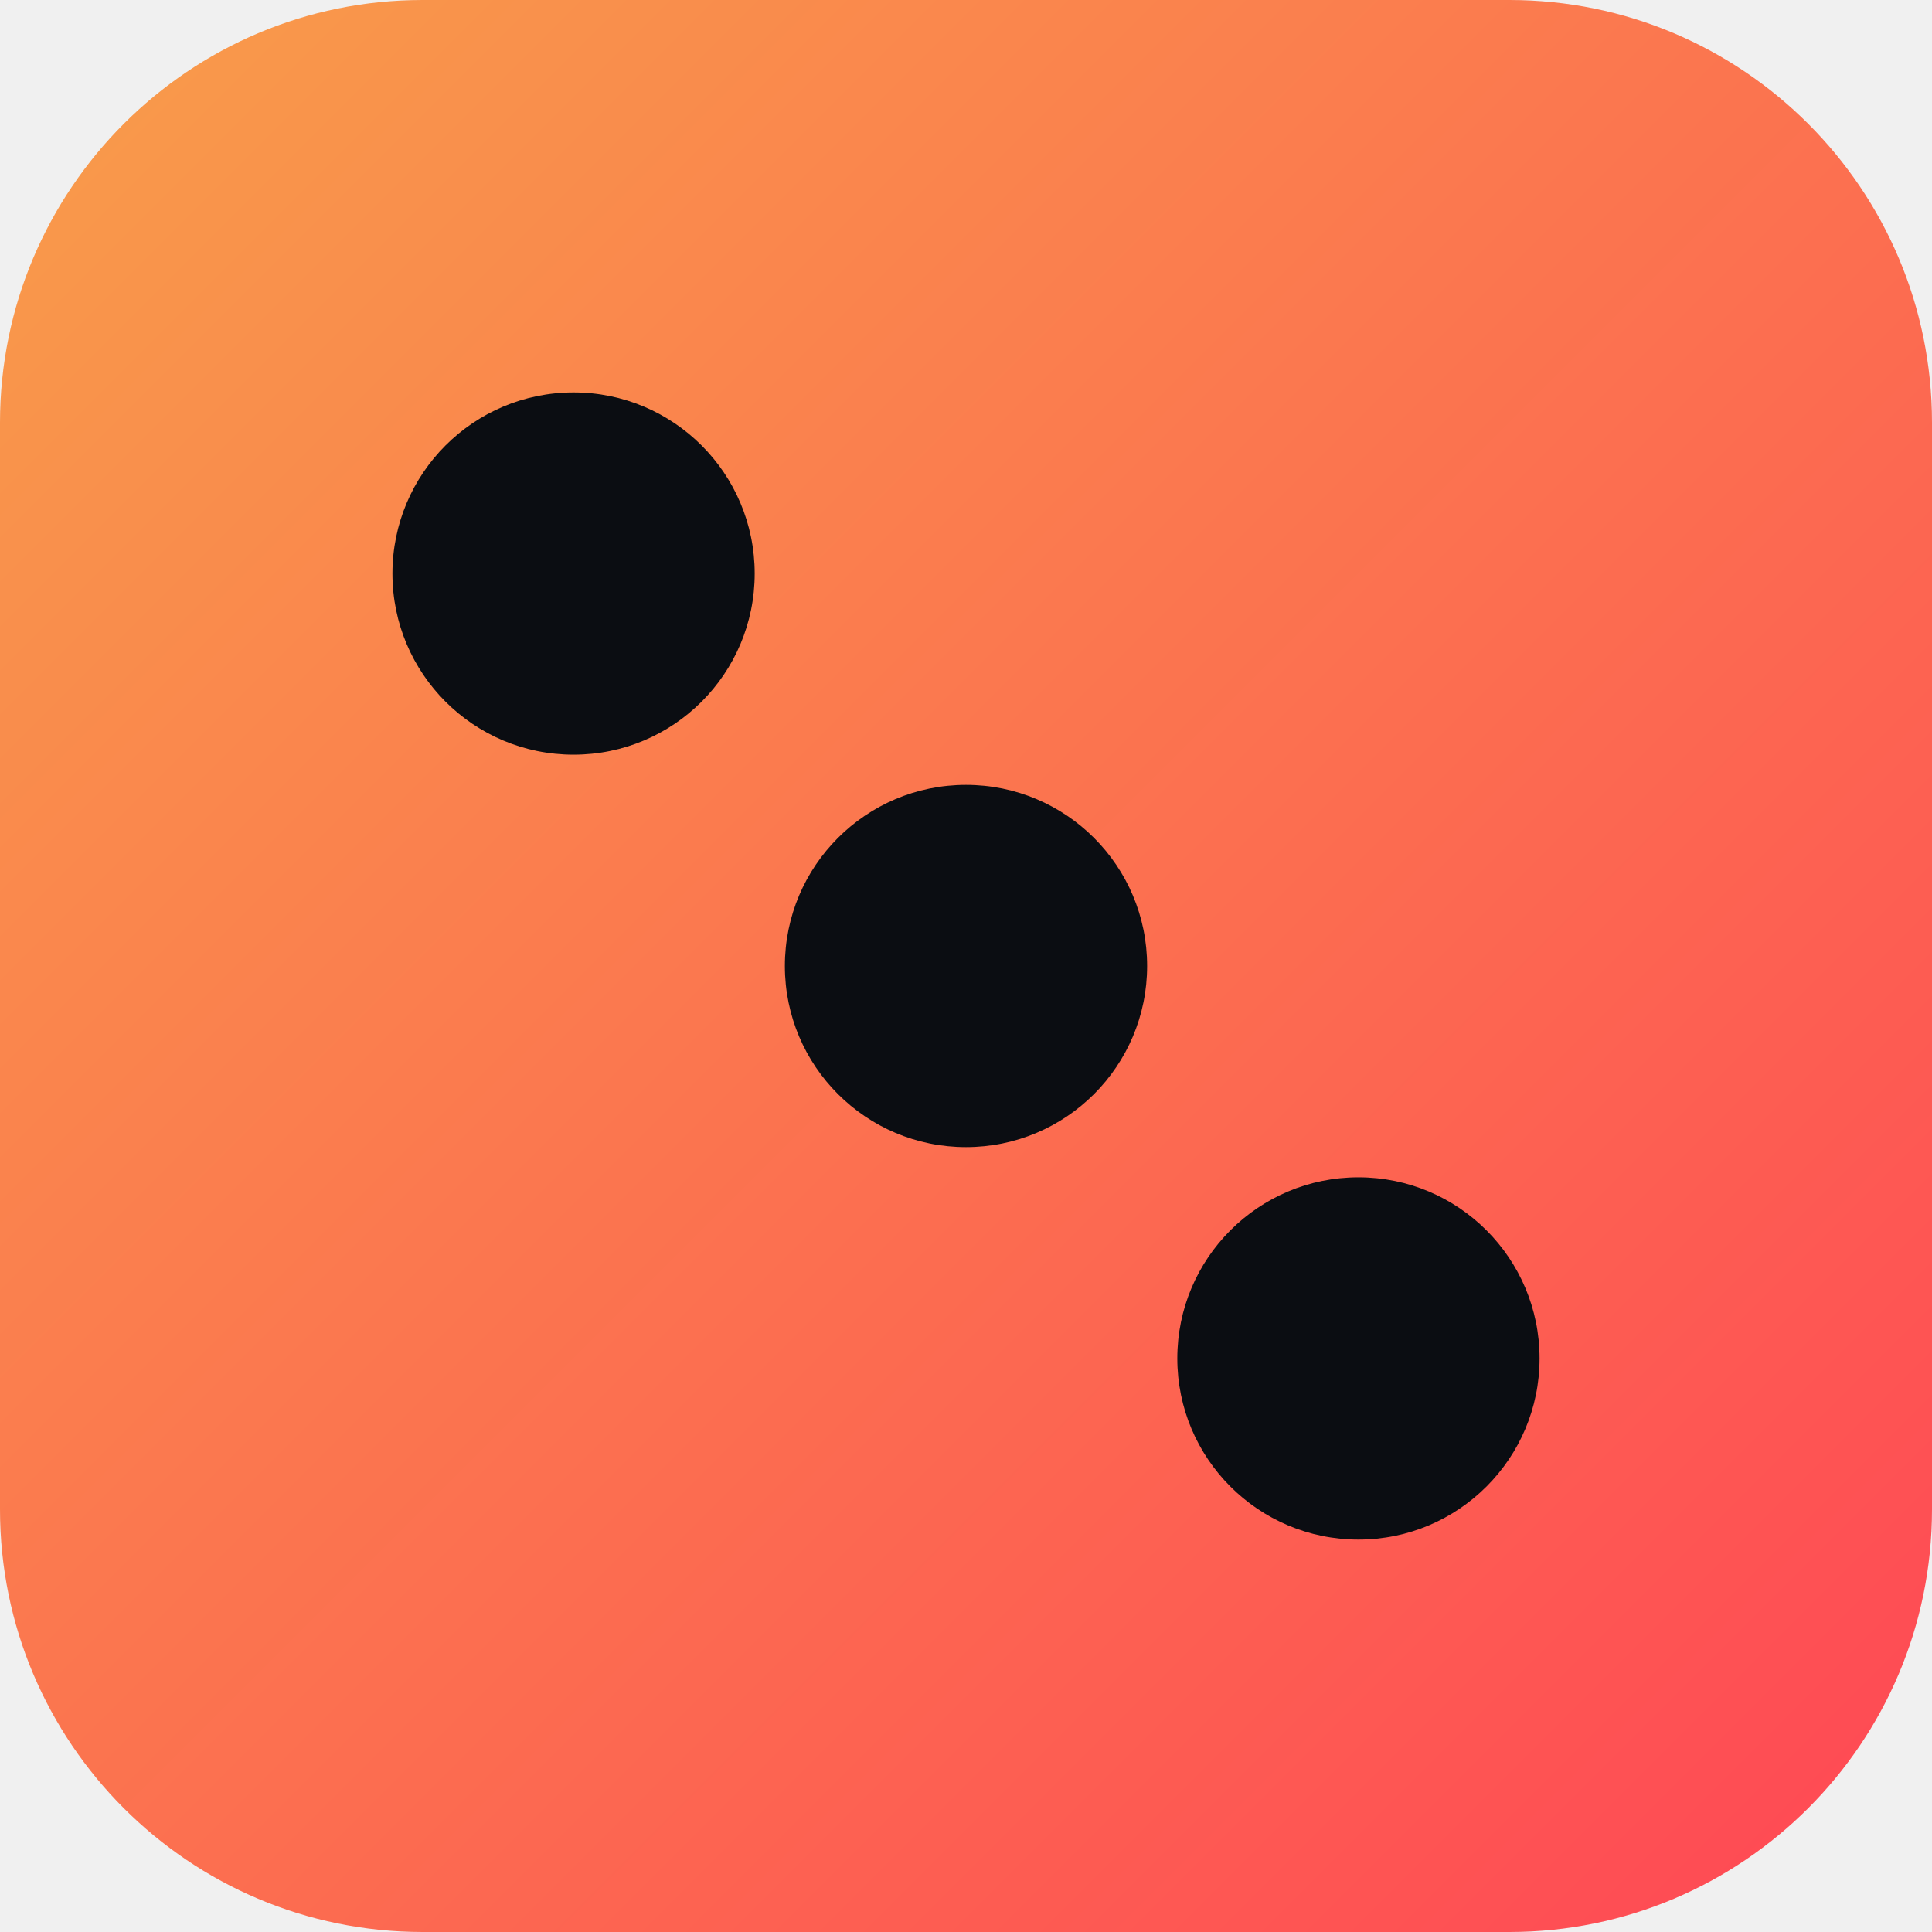
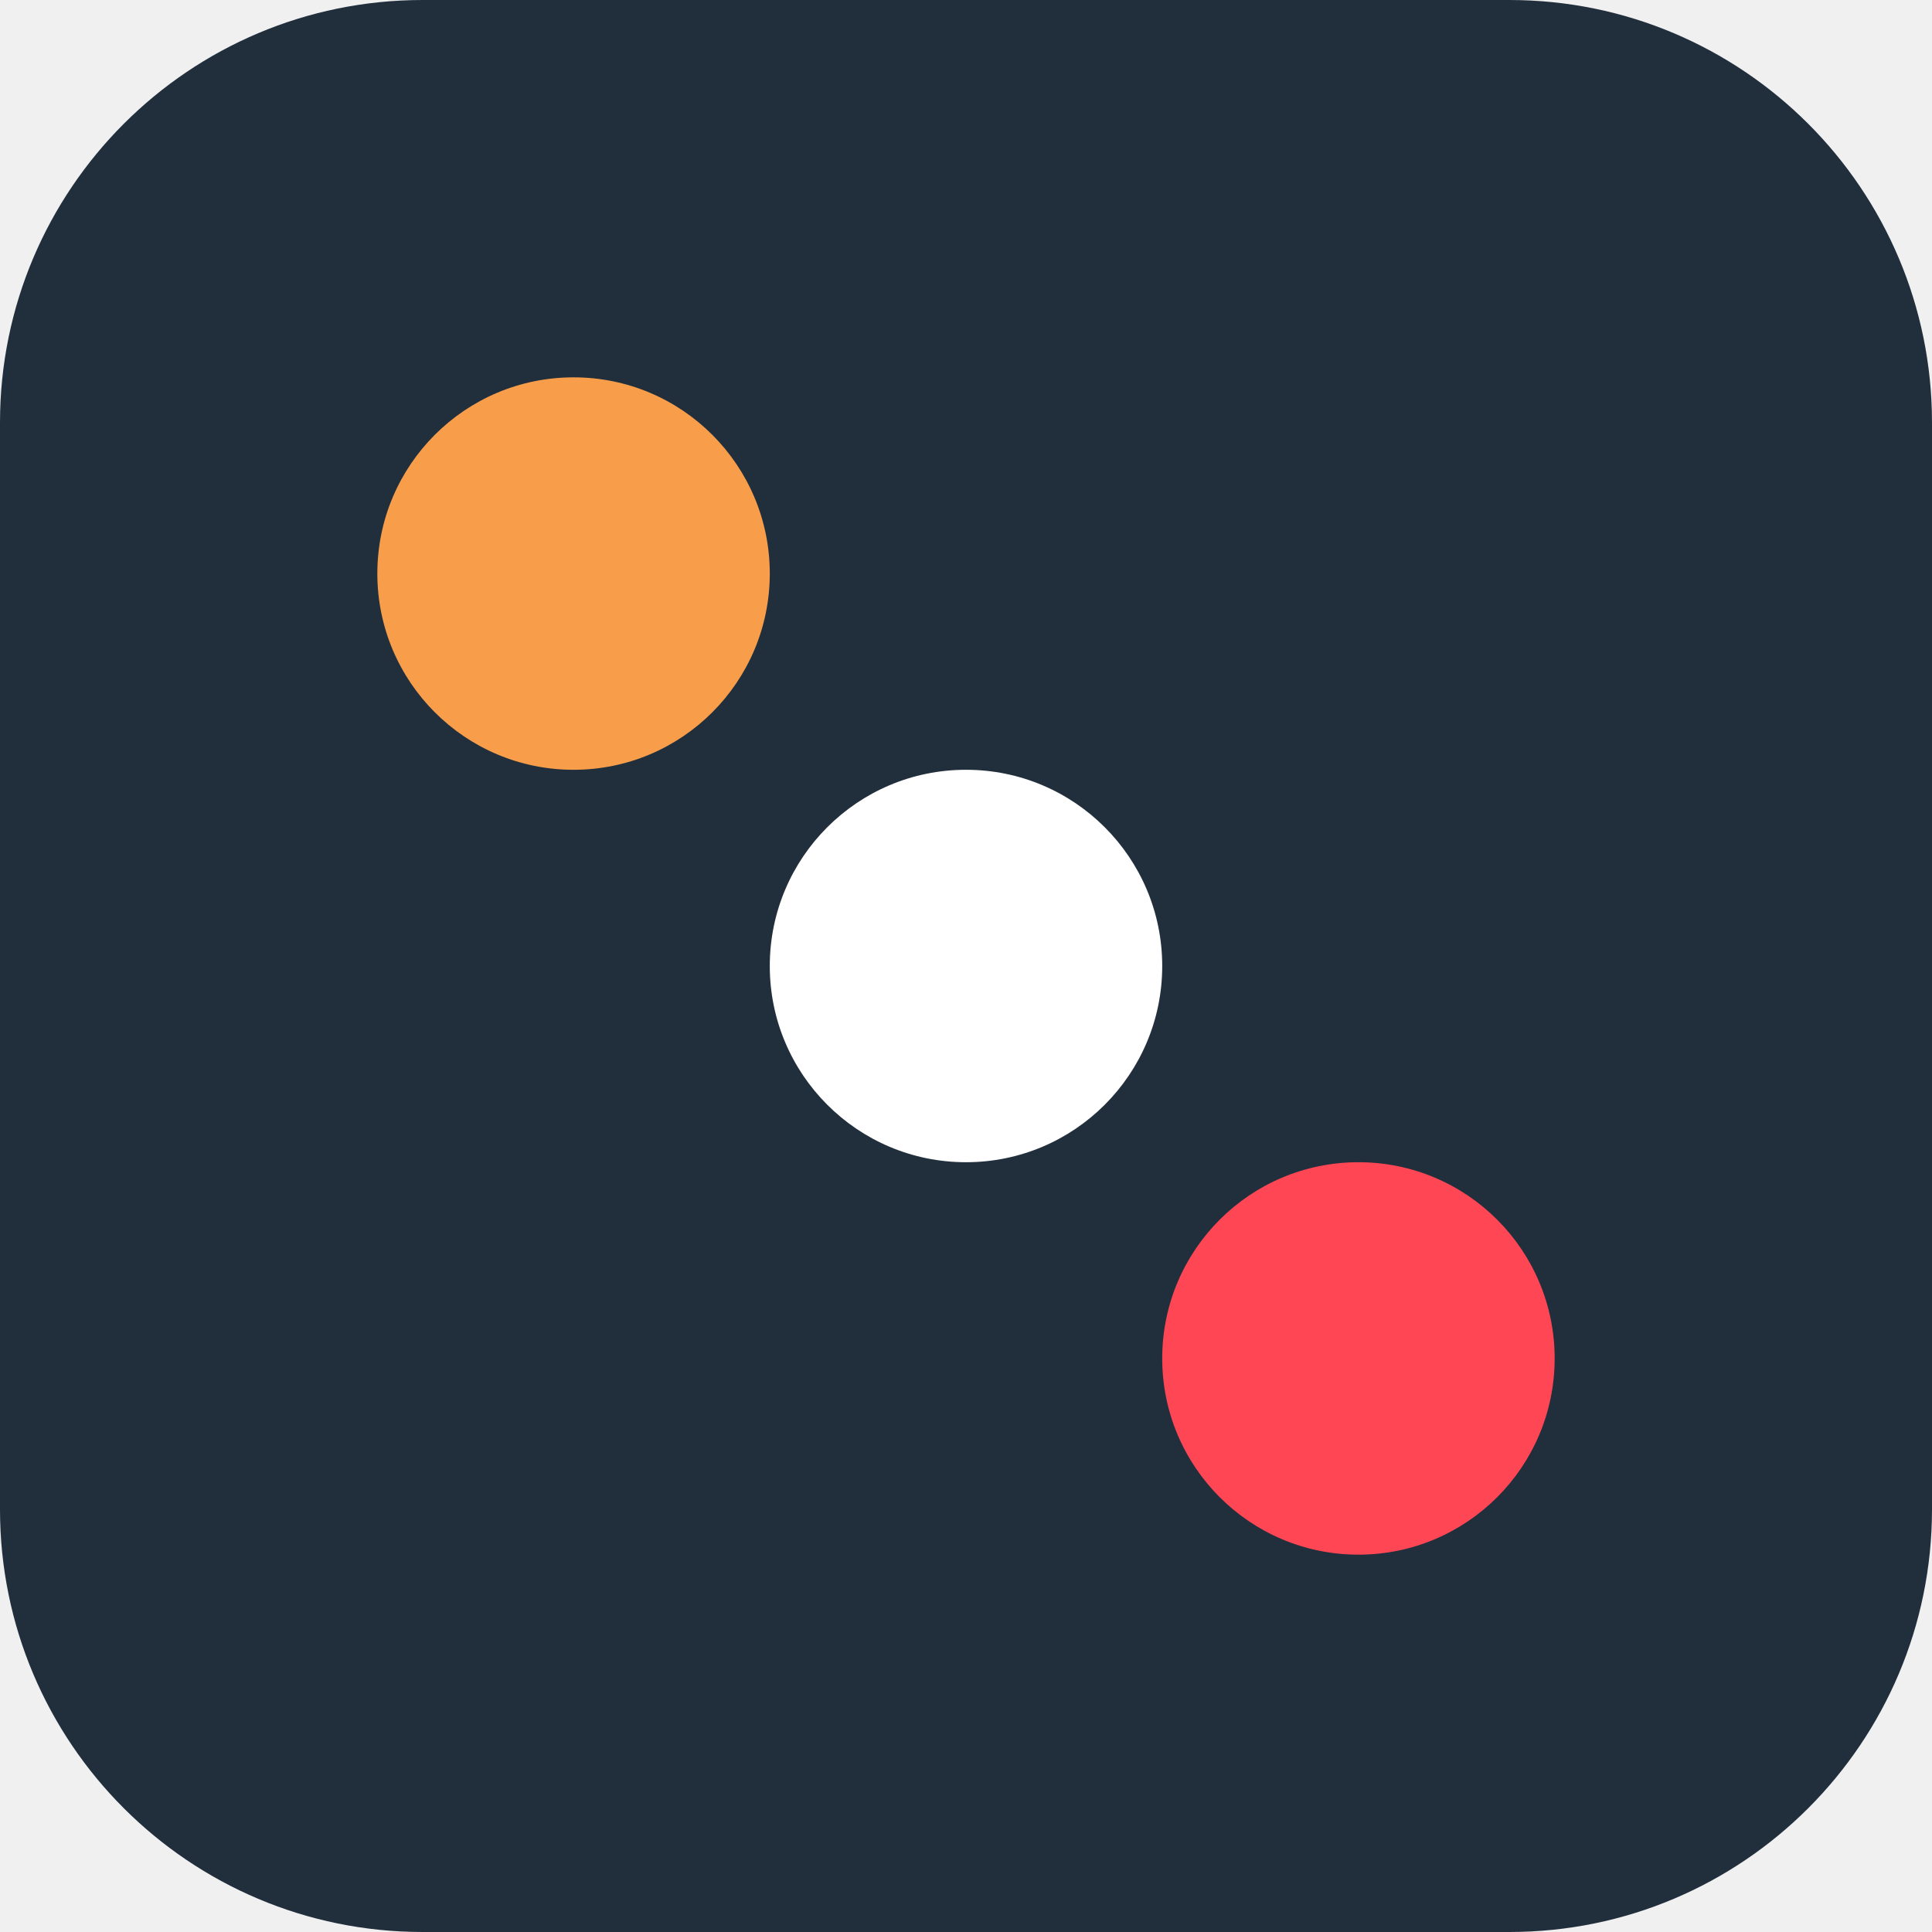
<svg xmlns="http://www.w3.org/2000/svg" viewBox="0 0 64 64" role="img" aria-label="Hero Pickers">
-   <defs>
-     <linearGradient id="hp" x1="0" y1="0" x2="1" y2="1">
-       <stop offset="0" stop-color="#f89e4a" />
-       <stop offset="1" stop-color="#ff4655" />
-     </linearGradient>
-   </defs>
-   <rect width="64" height="64" rx="14" fill="url(#hp)" />
-   <circle cx="19" cy="19" r="6" fill="#0b0d12" />
-   <circle cx="32" cy="32" r="6" fill="#0b0d12" />
-   <circle cx="45" cy="45" r="6" fill="#0b0d12" />
+   <rect width="64" height="64" rx="14" fill="#212f3d" />
+   <circle cx="19" cy="19" r="6.5" fill="#f89e4a" />
+   <circle cx="32" cy="32" r="6.5" fill="#ffffff" />
+   <circle cx="45" cy="45" r="6.5" fill="#ff4655" />
</svg>
